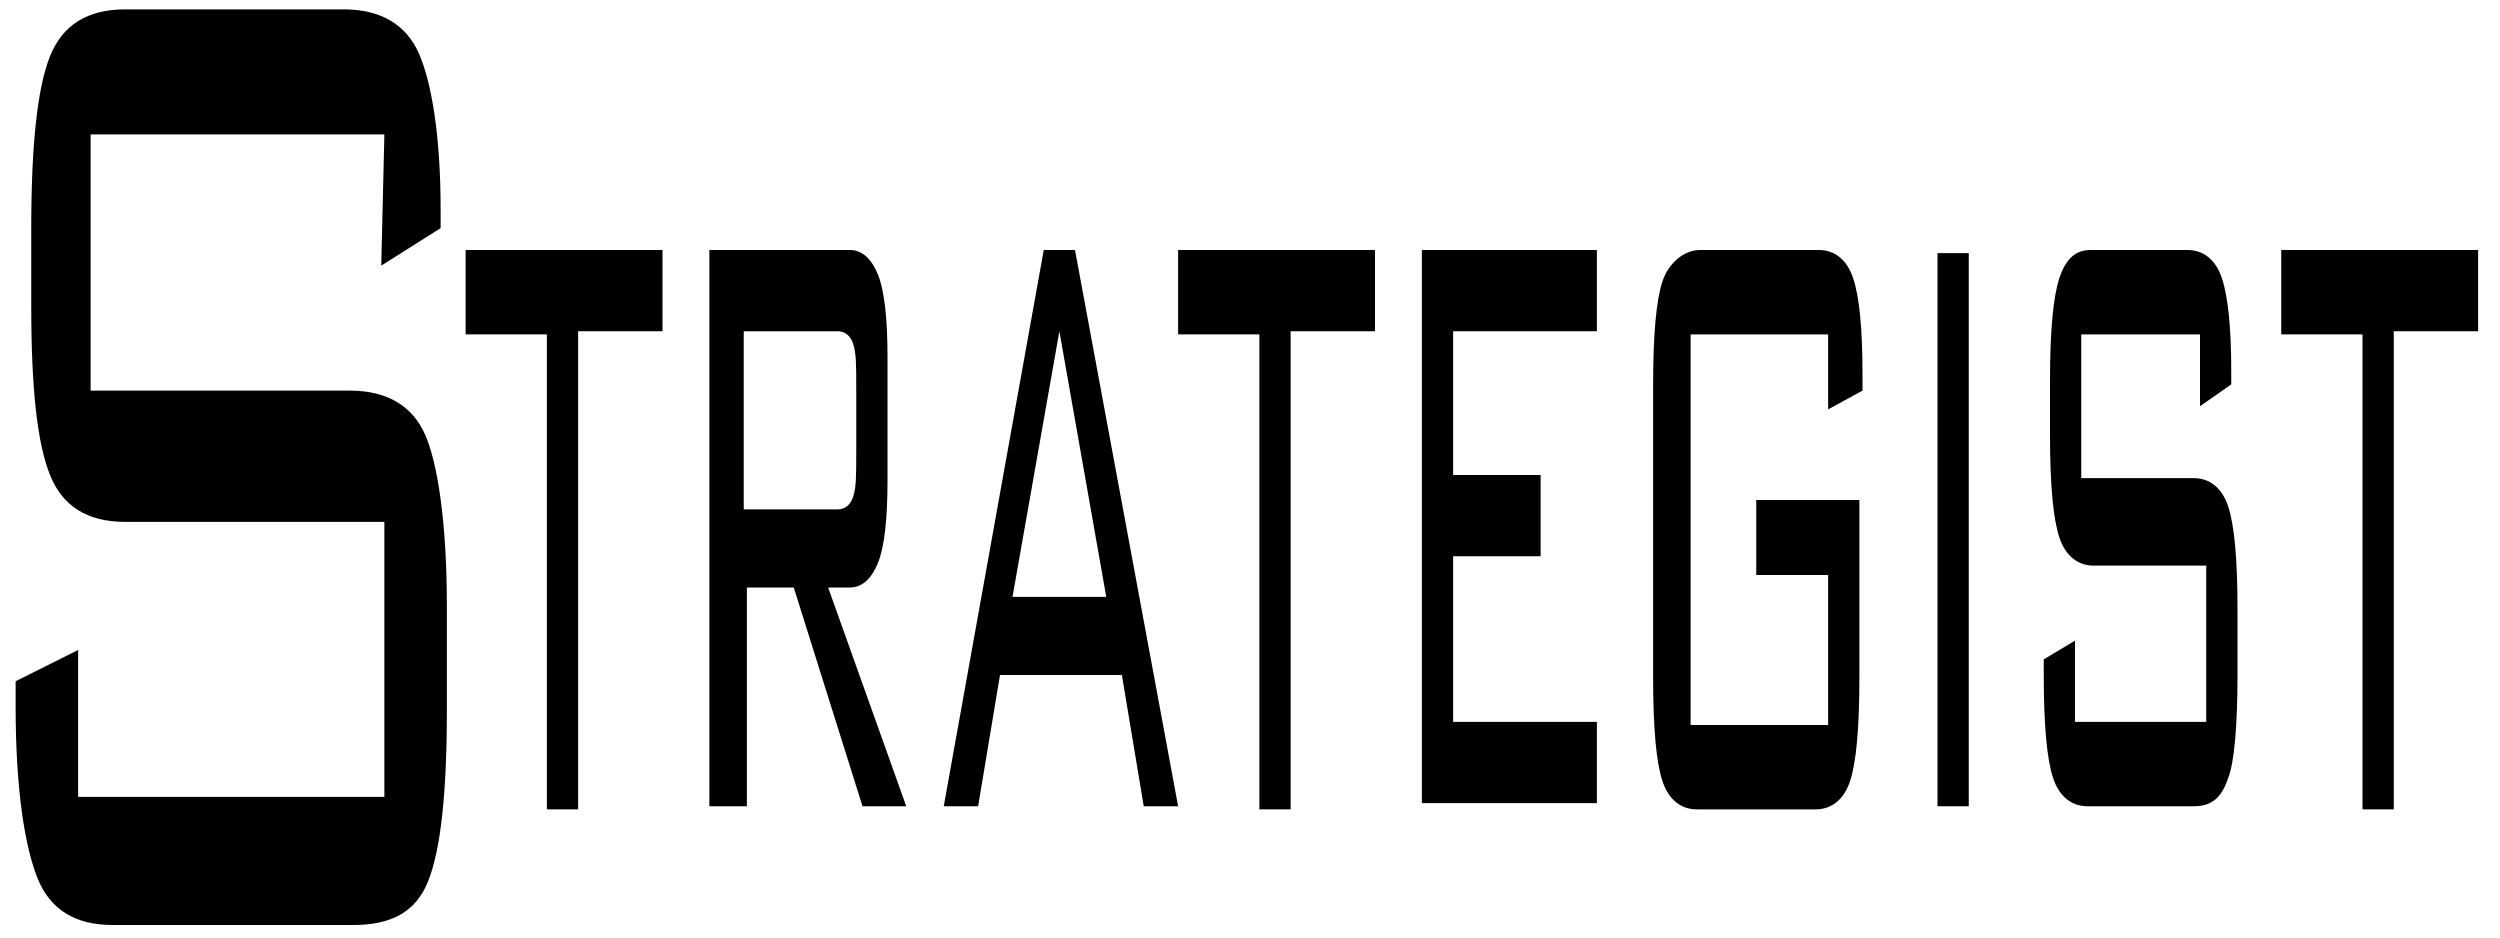
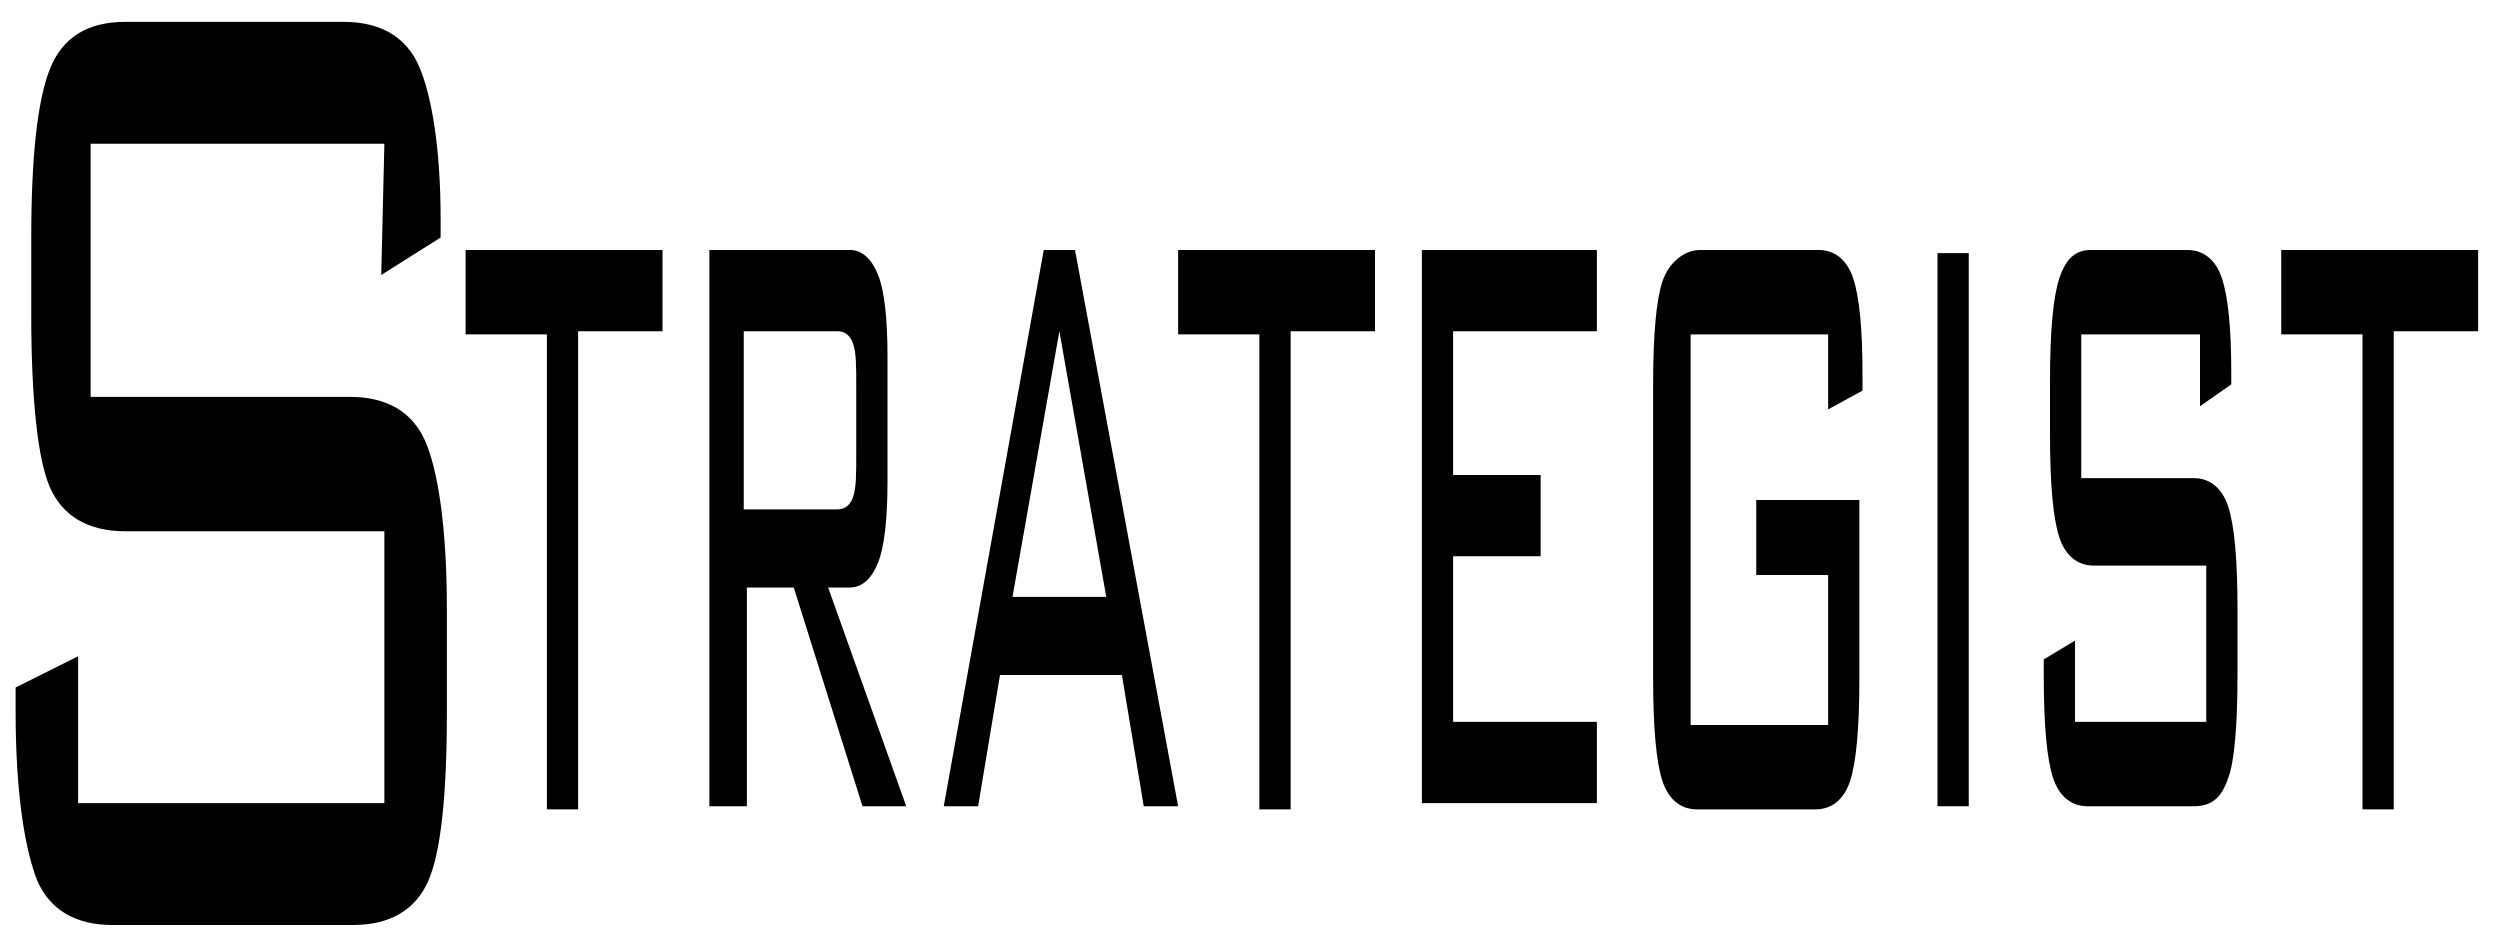
<svg xmlns="http://www.w3.org/2000/svg" version="1.1" id="레이어_1" x="0px" y="0px" viewBox="0 0 80 30" style="enable-background:new 0 0 80 30;" xml:space="preserve">
  <g>
-     <path d="M12.3,4.3H2.9v8.2h8.3c1.2,0,2,0.5,2.4,1.4s0.7,2.8,0.7,5.5v3.3c0,2.7-0.2,4.5-0.6,5.5c-0.4,1-1.2,1.4-2.4,1.4H3.6   c-1.2,0-2-0.5-2.4-1.5c-0.4-1-0.7-2.8-0.7-5.5v-0.8l2-1v4.7h9.8v-8.8H4c-1.2,0-2-0.5-2.4-1.5S1,12.5,1,9.8V7.3   c0-2.7,0.2-4.5,0.6-5.5C2,0.8,2.8,0.3,4,0.3h7c1.2,0,2,0.5,2.4,1.4c0.4,0.9,0.7,2.6,0.7,5v0.6l-1.9,1.2L12.3,4.3L12.3,4.3z" />
+     <path d="M12.3,4.6H2.9v8.1h8.3c1.2,0,2,0.5,2.4,1.4s0.7,2.7,0.7,5.4v3.3c0,2.7-0.2,4.5-0.6,5.4c-0.4,0.9-1.2,1.4-2.4,1.4H3.6   c-1.2,0-2-0.5-2.4-1.4c-0.4-1-0.7-2.8-0.7-5.4V22l2-1v4.7h9.8v-8.7H4c-1.2,0-2-0.5-2.4-1.4S1,12.7,1,10.1V7.6   c0-2.6,0.2-4.4,0.6-5.4C2,1.2,2.8,0.7,4,0.7h7c1.2,0,2,0.5,2.4,1.4c0.4,0.9,0.7,2.6,0.7,4.9v0.6l-1.9,1.2L12.3,4.6L12.3,4.6z" />
  </g>
  <path d="M18.5,10.7v15.2h-1V10.7h-2.6V8h6.3v2.6H18.5z" />
  <path d="M22.7,25.8V8h4.5c0.4,0,0.7,0.3,0.9,0.8c0.2,0.5,0.3,1.4,0.3,2.6v4c0,1.2-0.1,2.1-0.3,2.6s-0.5,0.8-0.9,0.8h-0.7l2.5,7h-1.4  l-2.2-7h-1.5v7H22.7z M26.8,10.6h-3v5.7h3c0.2,0,0.4-0.1,0.5-0.4s0.1-0.7,0.1-1.4v-2.1c0-0.7,0-1.1-0.1-1.4S27,10.6,26.8,10.6z" />
  <path d="M30.2,25.8L33.4,8h1l3.3,17.8h-1.1l-0.7-4.2h-3.9l-0.7,4.2H30.2z M32.4,19.1h3l-1.5-8.5L32.4,19.1z" />
  <path d="M41.3,10.7v15.2h-1V10.7h-2.6V8H44v2.6H41.3z" />
  <path d="M45.5,25.8V8h5.6v2.6h-4.6v4.6h2.8v2.6h-2.8v5.3h4.6v2.6H45.5z" />
  <path d="M58.5,10.7h-4.4v12.5h4.4v-4.8h-2.3v-2.4h3.3v5.7c0,1.6-0.1,2.7-0.3,3.3c-0.2,0.6-0.6,0.9-1.1,0.9h-3.8  c-0.5,0-0.9-0.3-1.1-0.9s-0.3-1.7-0.3-3.3v-9.4c0-1.6,0.1-2.7,0.3-3.3S53.9,8,54.4,8h3.8c0.5,0,0.9,0.3,1.1,0.9  c0.2,0.6,0.3,1.6,0.3,3.1v0.5l-1.1,0.6V10.7z" />
  <path d="M63,25.8h-1V8.1h1V25.8z" />
  <path d="M70.5,10.7h-3.9v4.6h3.6c0.5,0,0.9,0.3,1.1,0.9c0.2,0.6,0.3,1.7,0.3,3.3v2.1c0,1.6-0.1,2.8-0.3,3.3  c-0.2,0.6-0.5,0.9-1.1,0.9h-3.4c-0.5,0-0.9-0.3-1.1-0.9s-0.3-1.7-0.3-3.3v-0.5l1-0.6v2.6h4.2v-5h-3.6c-0.5,0-0.9-0.3-1.1-0.9  c-0.2-0.6-0.3-1.7-0.3-3.3v-1.7c0-1.6,0.1-2.7,0.3-3.3C66.1,8.3,66.4,8,66.9,8h3.1c0.5,0,0.9,0.3,1.1,0.9s0.3,1.6,0.3,3v0.4l-1,0.7  V10.7z" />
  <path d="M76.6,10.7v15.2h-1V10.7h-2.6V8h6.3v2.6H76.6z" />
</svg>
